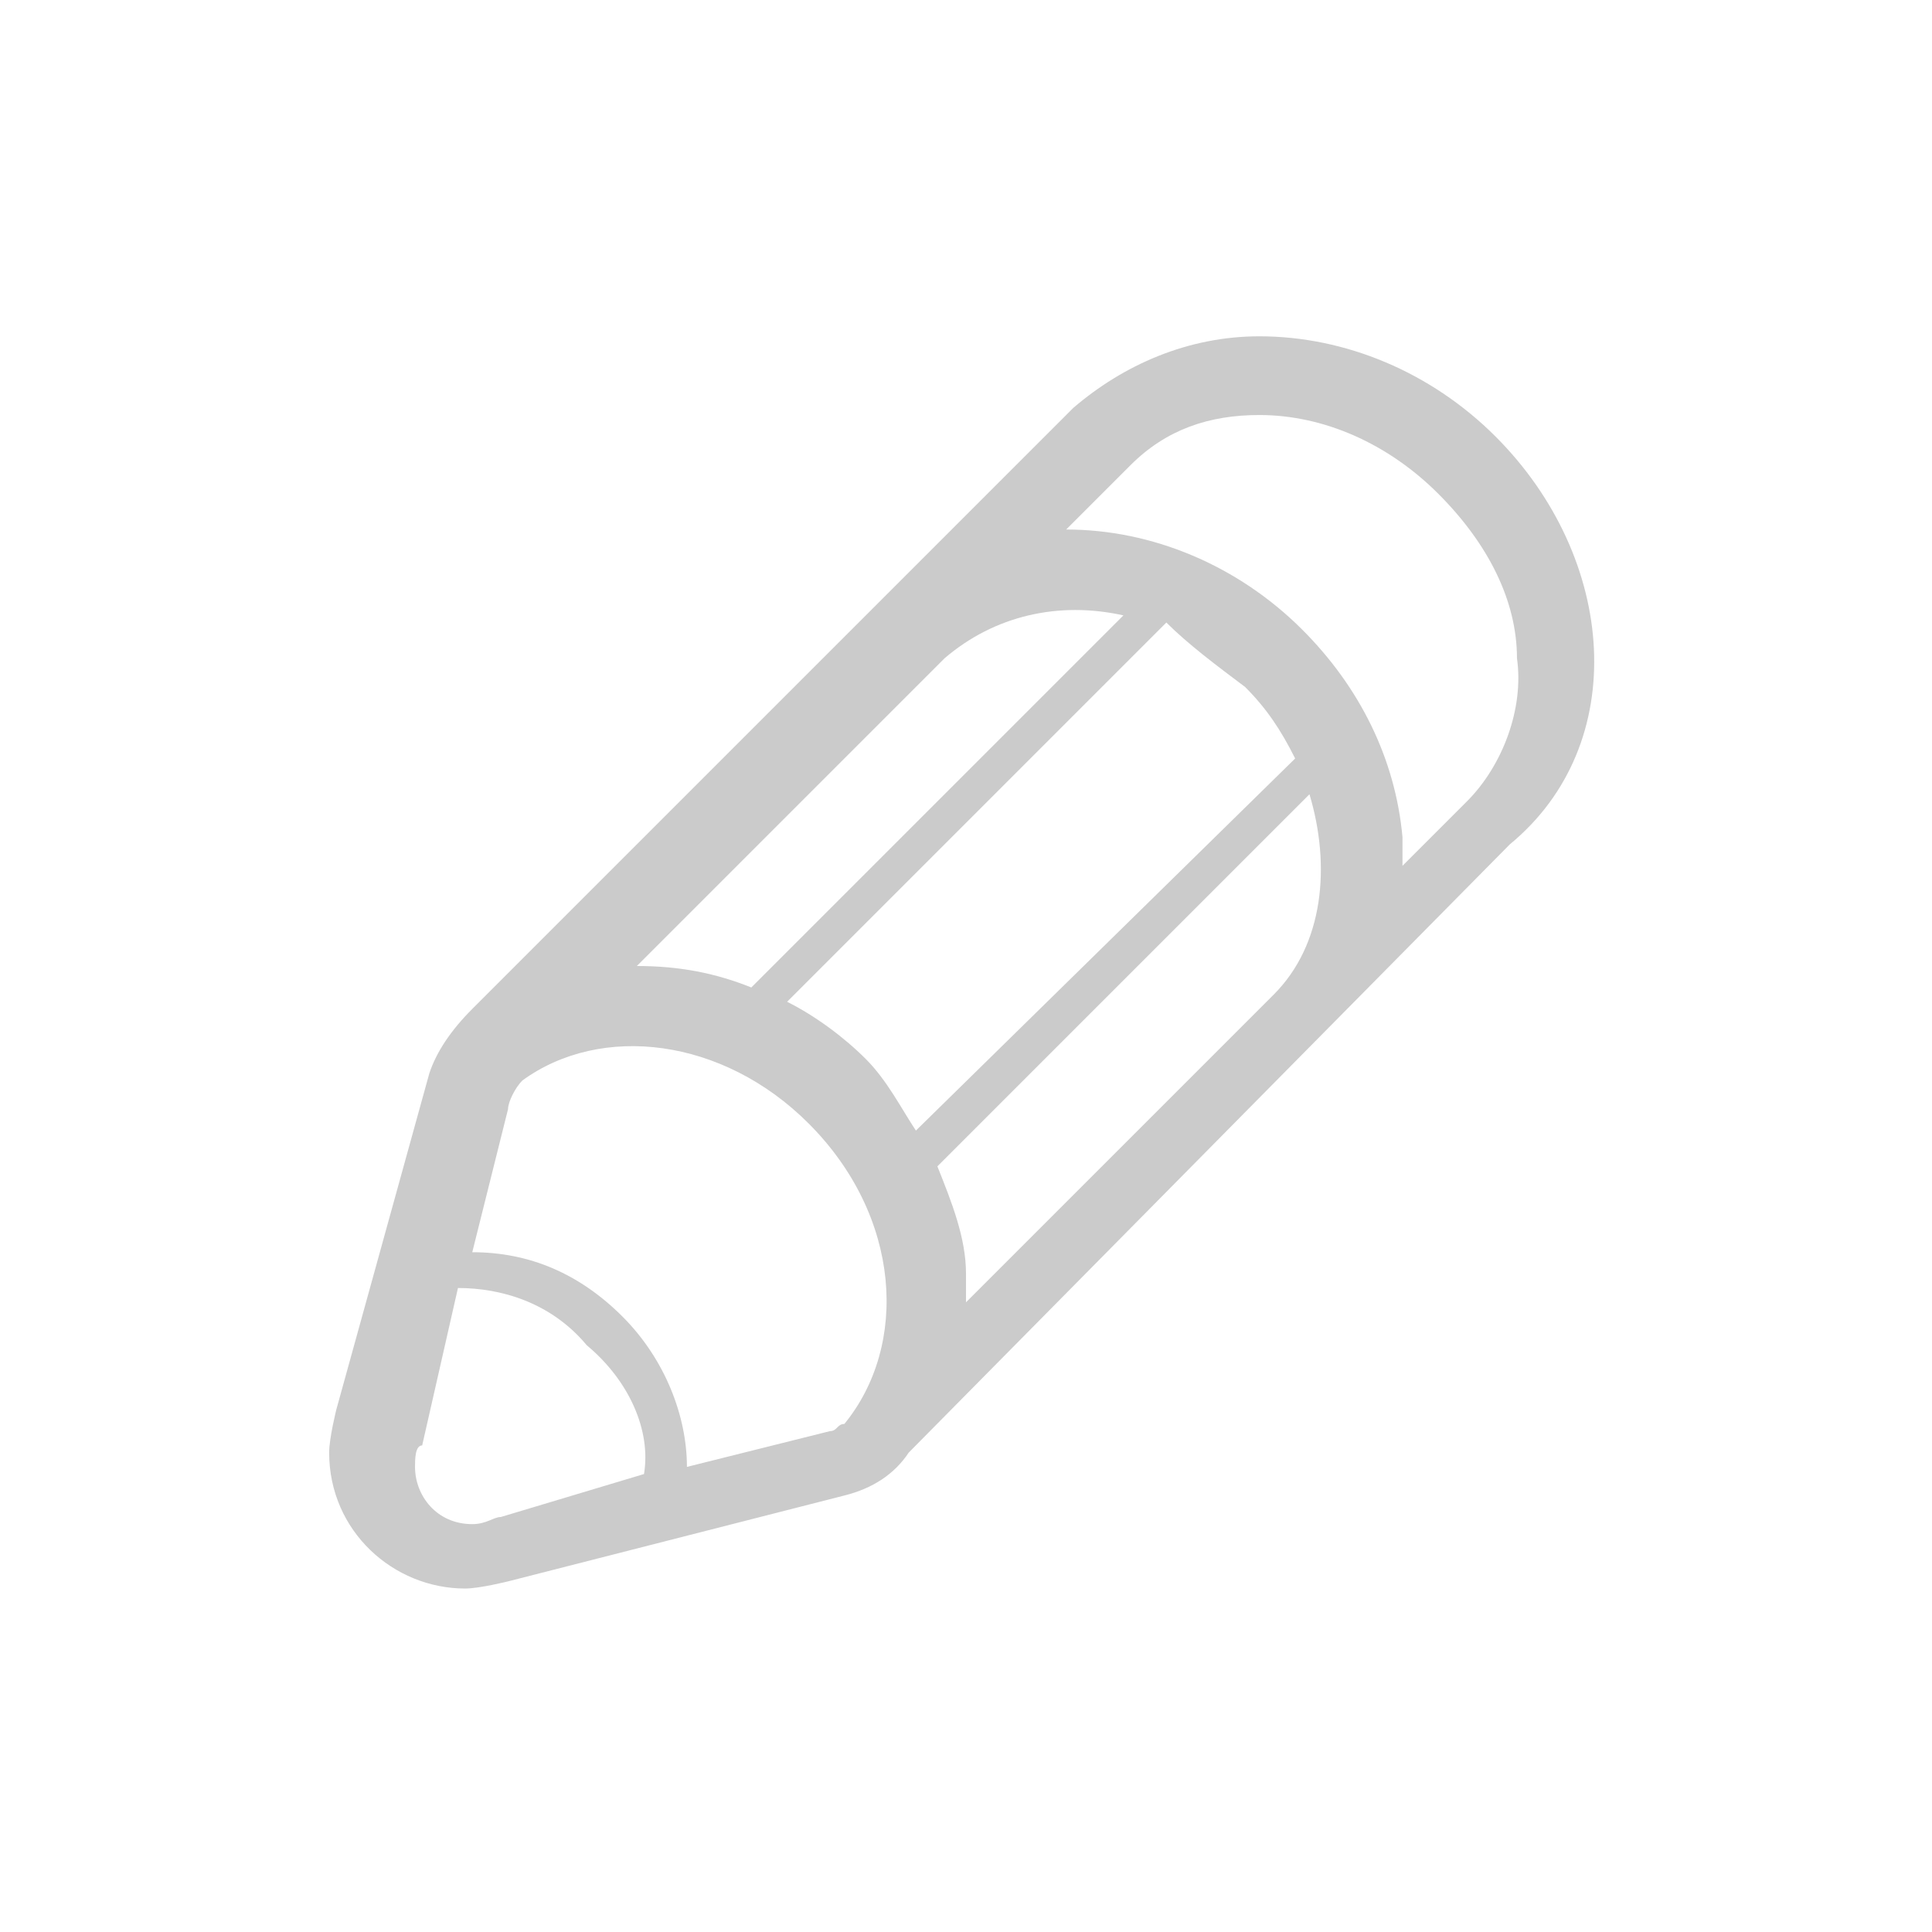
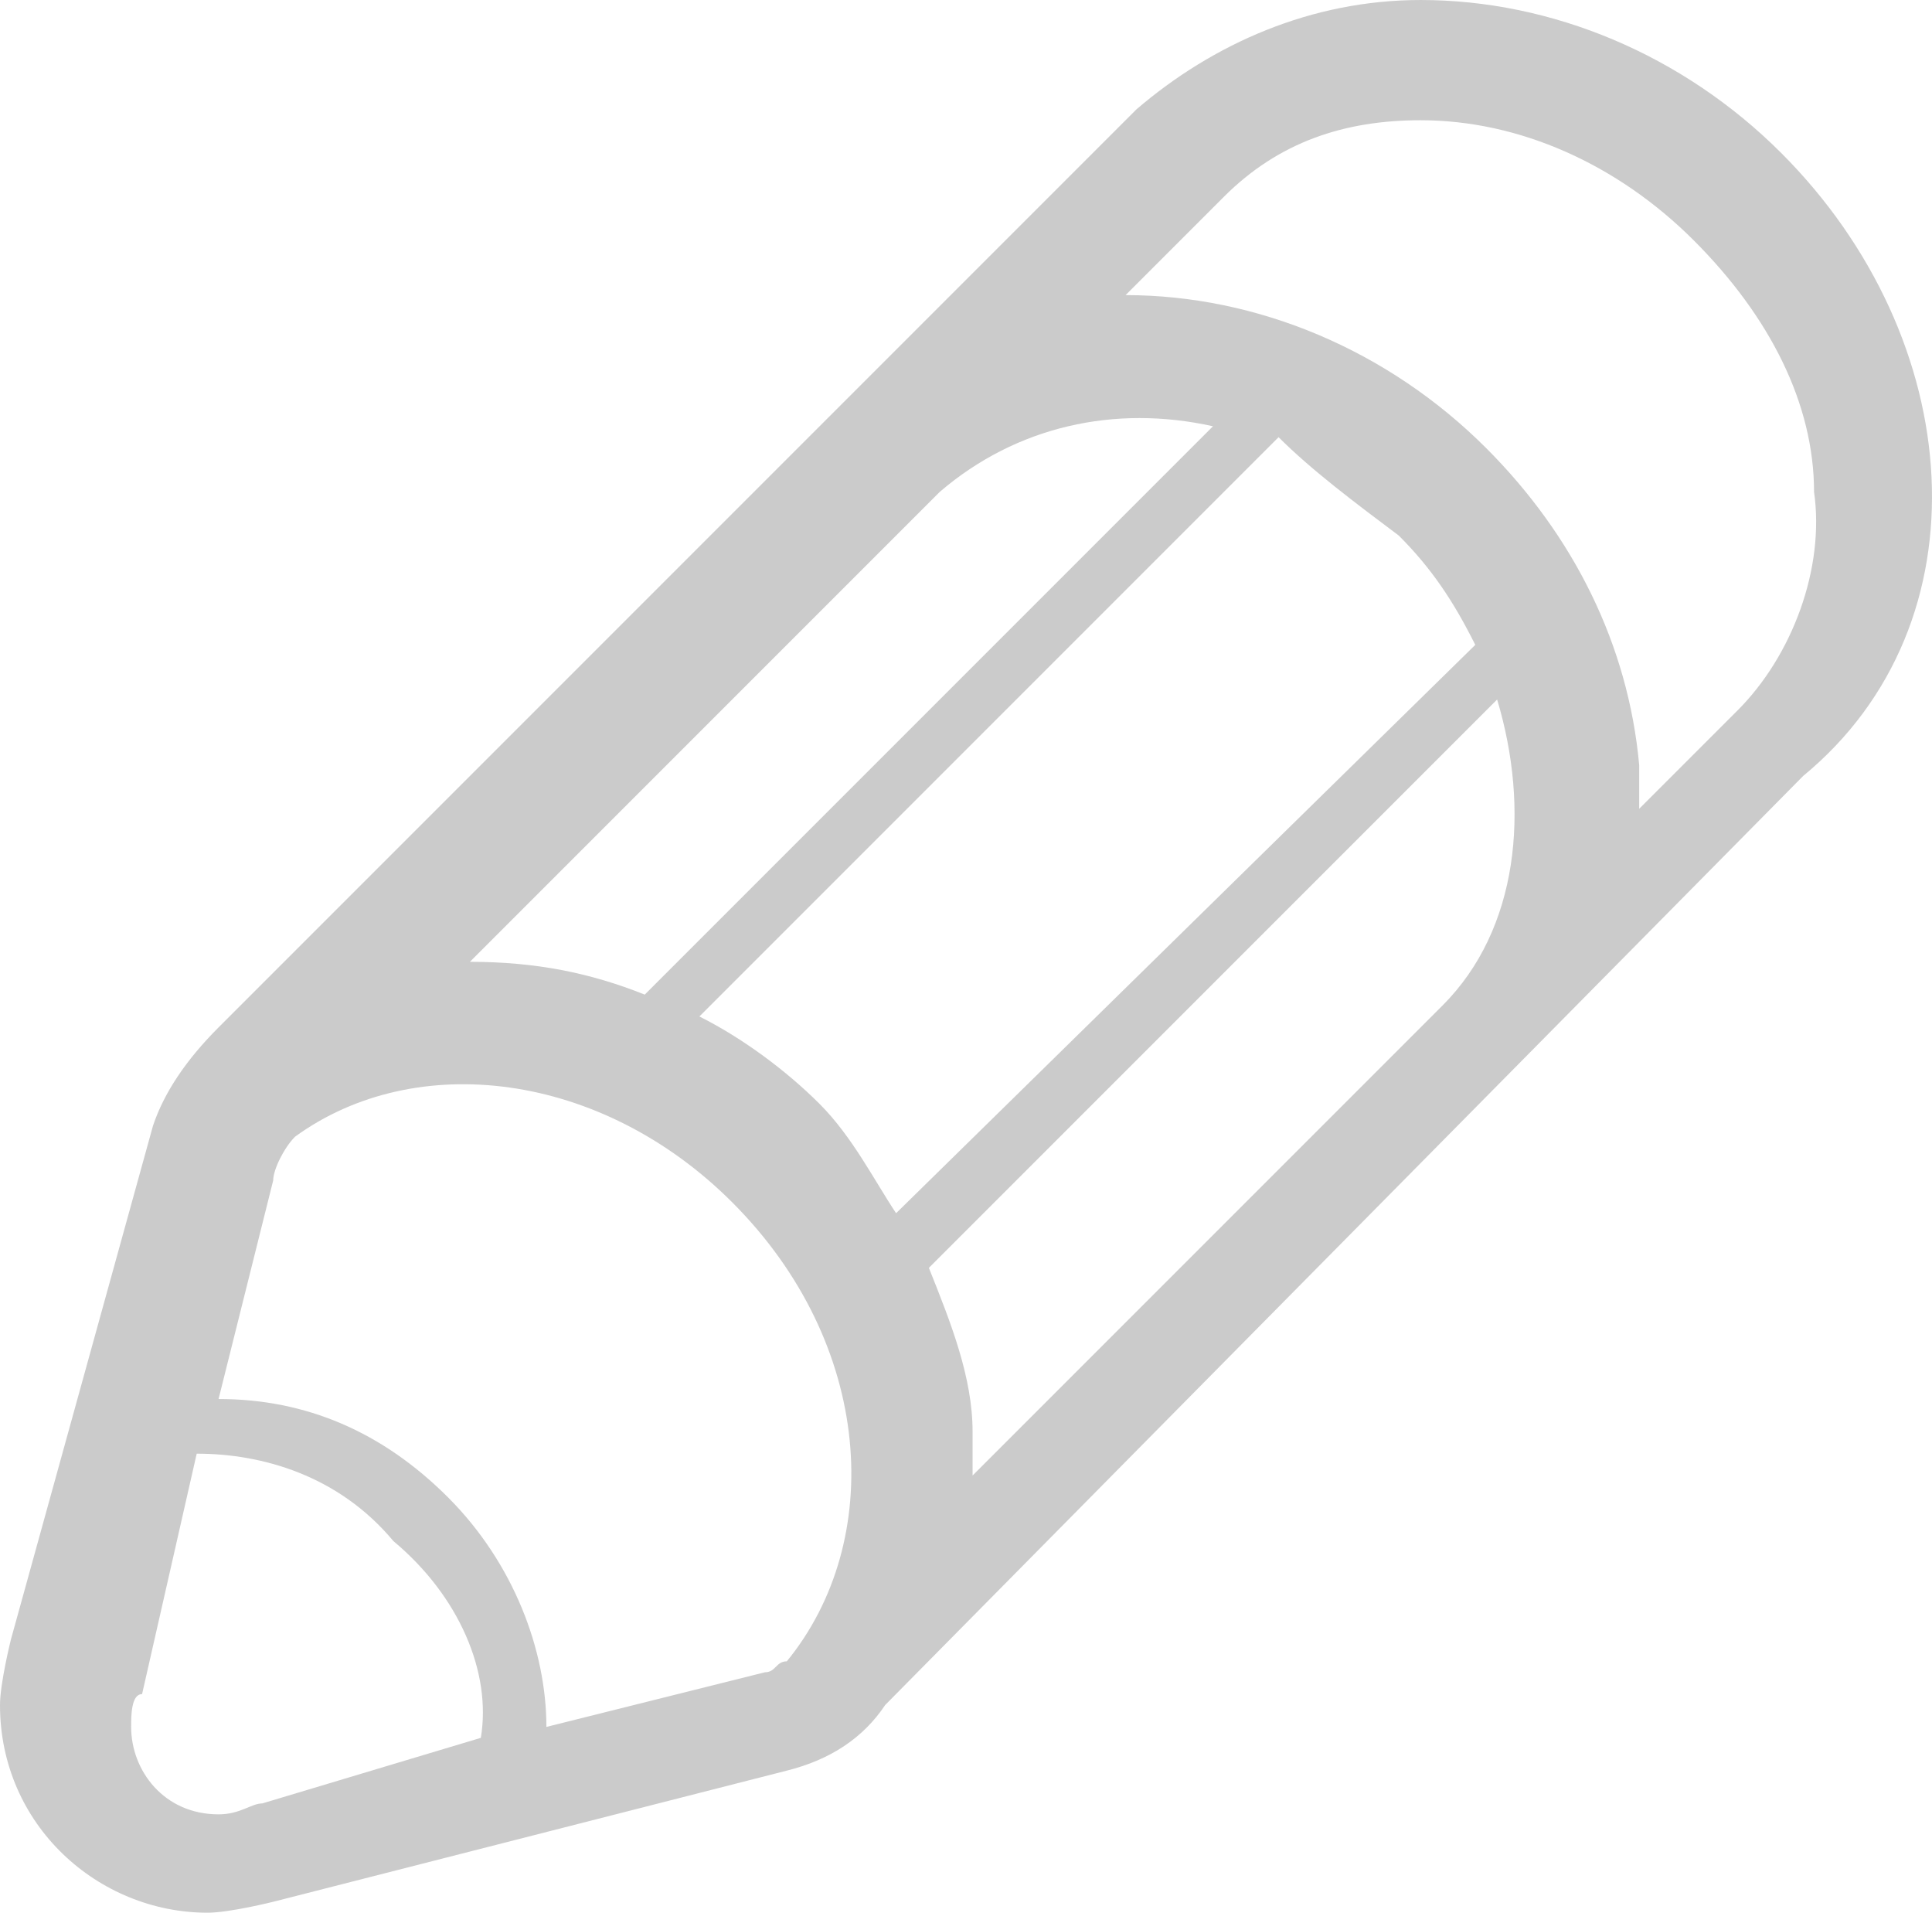
- <svg xmlns="http://www.w3.org/2000/svg" version="1.1" id="Layer_1" x="0px" y="0px" viewBox="0 0 27 27" enable-background="new 0 0 27 27" xml:space="preserve">
-   <path id="pen_1_" fill="#CBCBCB" d="M20.9,6.1c-0.9-0.9-2.1-1.4-3.3-1.4c-1,0-1.9,0.4-2.6,1l-2.7,2.7c0,0,0,0,0,0c0,0,0,0,0,0l0,0  l-5.7,5.7c-0.3,0.3-0.5,0.6-0.6,0.9l-1.3,4.7c0,0-0.1,0.4-0.1,0.6c0,1.1,0.9,1.9,1.9,1.9c0.2,0,0.6-0.1,0.6-0.1l4.7-1.2  c0.4-0.1,0.7-0.3,0.9-0.6l8.4-8.5C22.8,10.4,22.6,7.8,20.9,6.1z M13.5,17.8c0-0.5-0.2-1-0.4-1.5l5.2-5.2c0.3,1,0.2,2.1-0.5,2.8  c0,0,0,0,0,0l0,0l-4.3,4.3C13.5,18.1,13.5,17.9,13.5,17.8z M12.8,15.8c-0.2-0.3-0.4-0.7-0.7-1c-0.3-0.3-0.7-0.6-1.1-0.8l5.3-5.3  C16.6,9,17,9.3,17.4,9.6c0.3,0.3,0.5,0.6,0.7,1L12.8,15.8z M10.5,13.8c-0.5-0.2-1-0.3-1.6-0.3l4.3-4.3c0.7-0.6,1.6-0.8,2.5-0.6  L10.5,13.8z M7,21.2c-0.1,0-0.2,0.1-0.4,0.1c-0.5,0-0.8-0.4-0.8-0.8c0-0.1,0-0.3,0.1-0.3L6.4,18c0.6,0,1.3,0.2,1.8,0.8  C8.8,19.3,9.1,20,9,20.6L7,21.2z M9.6,20.5c0-0.7-0.3-1.5-0.9-2.1c-0.6-0.6-1.3-0.9-2.1-0.9l0.5-2c0-0.1,0.1-0.3,0.2-0.4  c1.1-0.8,2.8-0.6,4,0.6c1.3,1.3,1.4,3.1,0.5,4.2c-0.1,0-0.1,0.1-0.2,0.1L9.6,20.5z M20.5,11.2l-0.9,0.9c0-0.1,0-0.2,0-0.4  c-0.1-1.1-0.6-2.1-1.4-2.9c-0.9-0.9-2.1-1.4-3.3-1.4l0.9-0.9c0.5-0.5,1.1-0.7,1.8-0.7c0.9,0,1.8,0.4,2.5,1.1  c0.7,0.7,1.1,1.5,1.1,2.3C21.3,9.9,21,10.7,20.5,11.2z" />
+ <svg xmlns="http://www.w3.org/2000/svg" version="1.1" id="Layer_1" x="0px" y="0px" width="400.733px" height="396.667px" viewBox="104.267 196.533 400.733 396.667" enable-background="new 104.267 196.533 400.733 396.667" xml:space="preserve">
+   <path id="pen_1_" fill="#CBCBCB" d="M473.733,228.267c-20.4-20.4-47.601-31.733-74.8-31.733c-22.667,0-43.067,9.067-58.934,22.667  l-61.2,61.2l0,0l0,0l0,0L149.6,409.6C142.8,416.4,138.267,423.2,136,430l-29.467,106.533c0,0-2.267,9.066-2.267,13.601  c0,24.933,20.4,43.066,43.067,43.066c4.533,0,13.6-2.267,13.6-2.267l106.533-27.2c9.066-2.267,15.867-6.8,20.4-13.601l190.4-192.666  C516.8,325.733,512.267,266.8,473.733,228.267z M306,493.467c0-11.333-4.533-22.667-9.067-34L414.8,341.6  c6.8,22.667,4.533,47.6-11.333,63.466l0,0l0,0L306,502.533C306,500.267,306,495.733,306,493.467z M290.133,448.134  c-4.533-6.801-9.066-15.867-15.867-22.667c-6.8-6.801-15.867-13.6-24.933-18.133L369.467,287.2c6.8,6.8,15.866,13.6,24.934,20.4  c6.8,6.8,11.333,13.6,15.866,22.667L290.133,448.134z M238,402.8c-11.333-4.533-22.667-6.8-36.267-6.8l97.467-97.467  c15.866-13.6,36.267-18.133,56.666-13.6L238,402.8z M158.667,570.533c-2.267,0-4.533,2.267-9.066,2.267  c-11.333,0-18.133-9.066-18.133-18.133c0-2.267,0-6.801,2.267-6.801L145.067,498c13.6,0,29.466,4.533,40.8,18.134  c13.6,11.333,20.4,27.199,18.133,40.8L158.667,570.533z M217.6,554.667c0-15.867-6.8-34-20.4-47.601  c-13.6-13.6-29.467-20.399-47.6-20.399l11.333-45.334c0-2.267,2.267-6.8,4.533-9.066c24.933-18.134,63.466-13.601,90.667,13.6  c29.467,29.467,31.733,70.268,11.333,95.2c-2.267,0-2.267,2.267-4.533,2.267L217.6,554.667z M464.667,343.867l-20.4,20.4  c0-2.267,0-4.533,0-9.066c-2.267-24.934-13.6-47.6-31.733-65.733c-20.399-20.4-47.6-31.733-74.8-31.733l20.4-20.4  c11.333-11.333,24.933-15.867,40.8-15.867c20.399,0,40.8,9.066,56.666,24.933c15.867,15.867,24.934,34,24.934,52.133  C482.8,314.4,476,332.533,464.667,343.867z" />
</svg>
